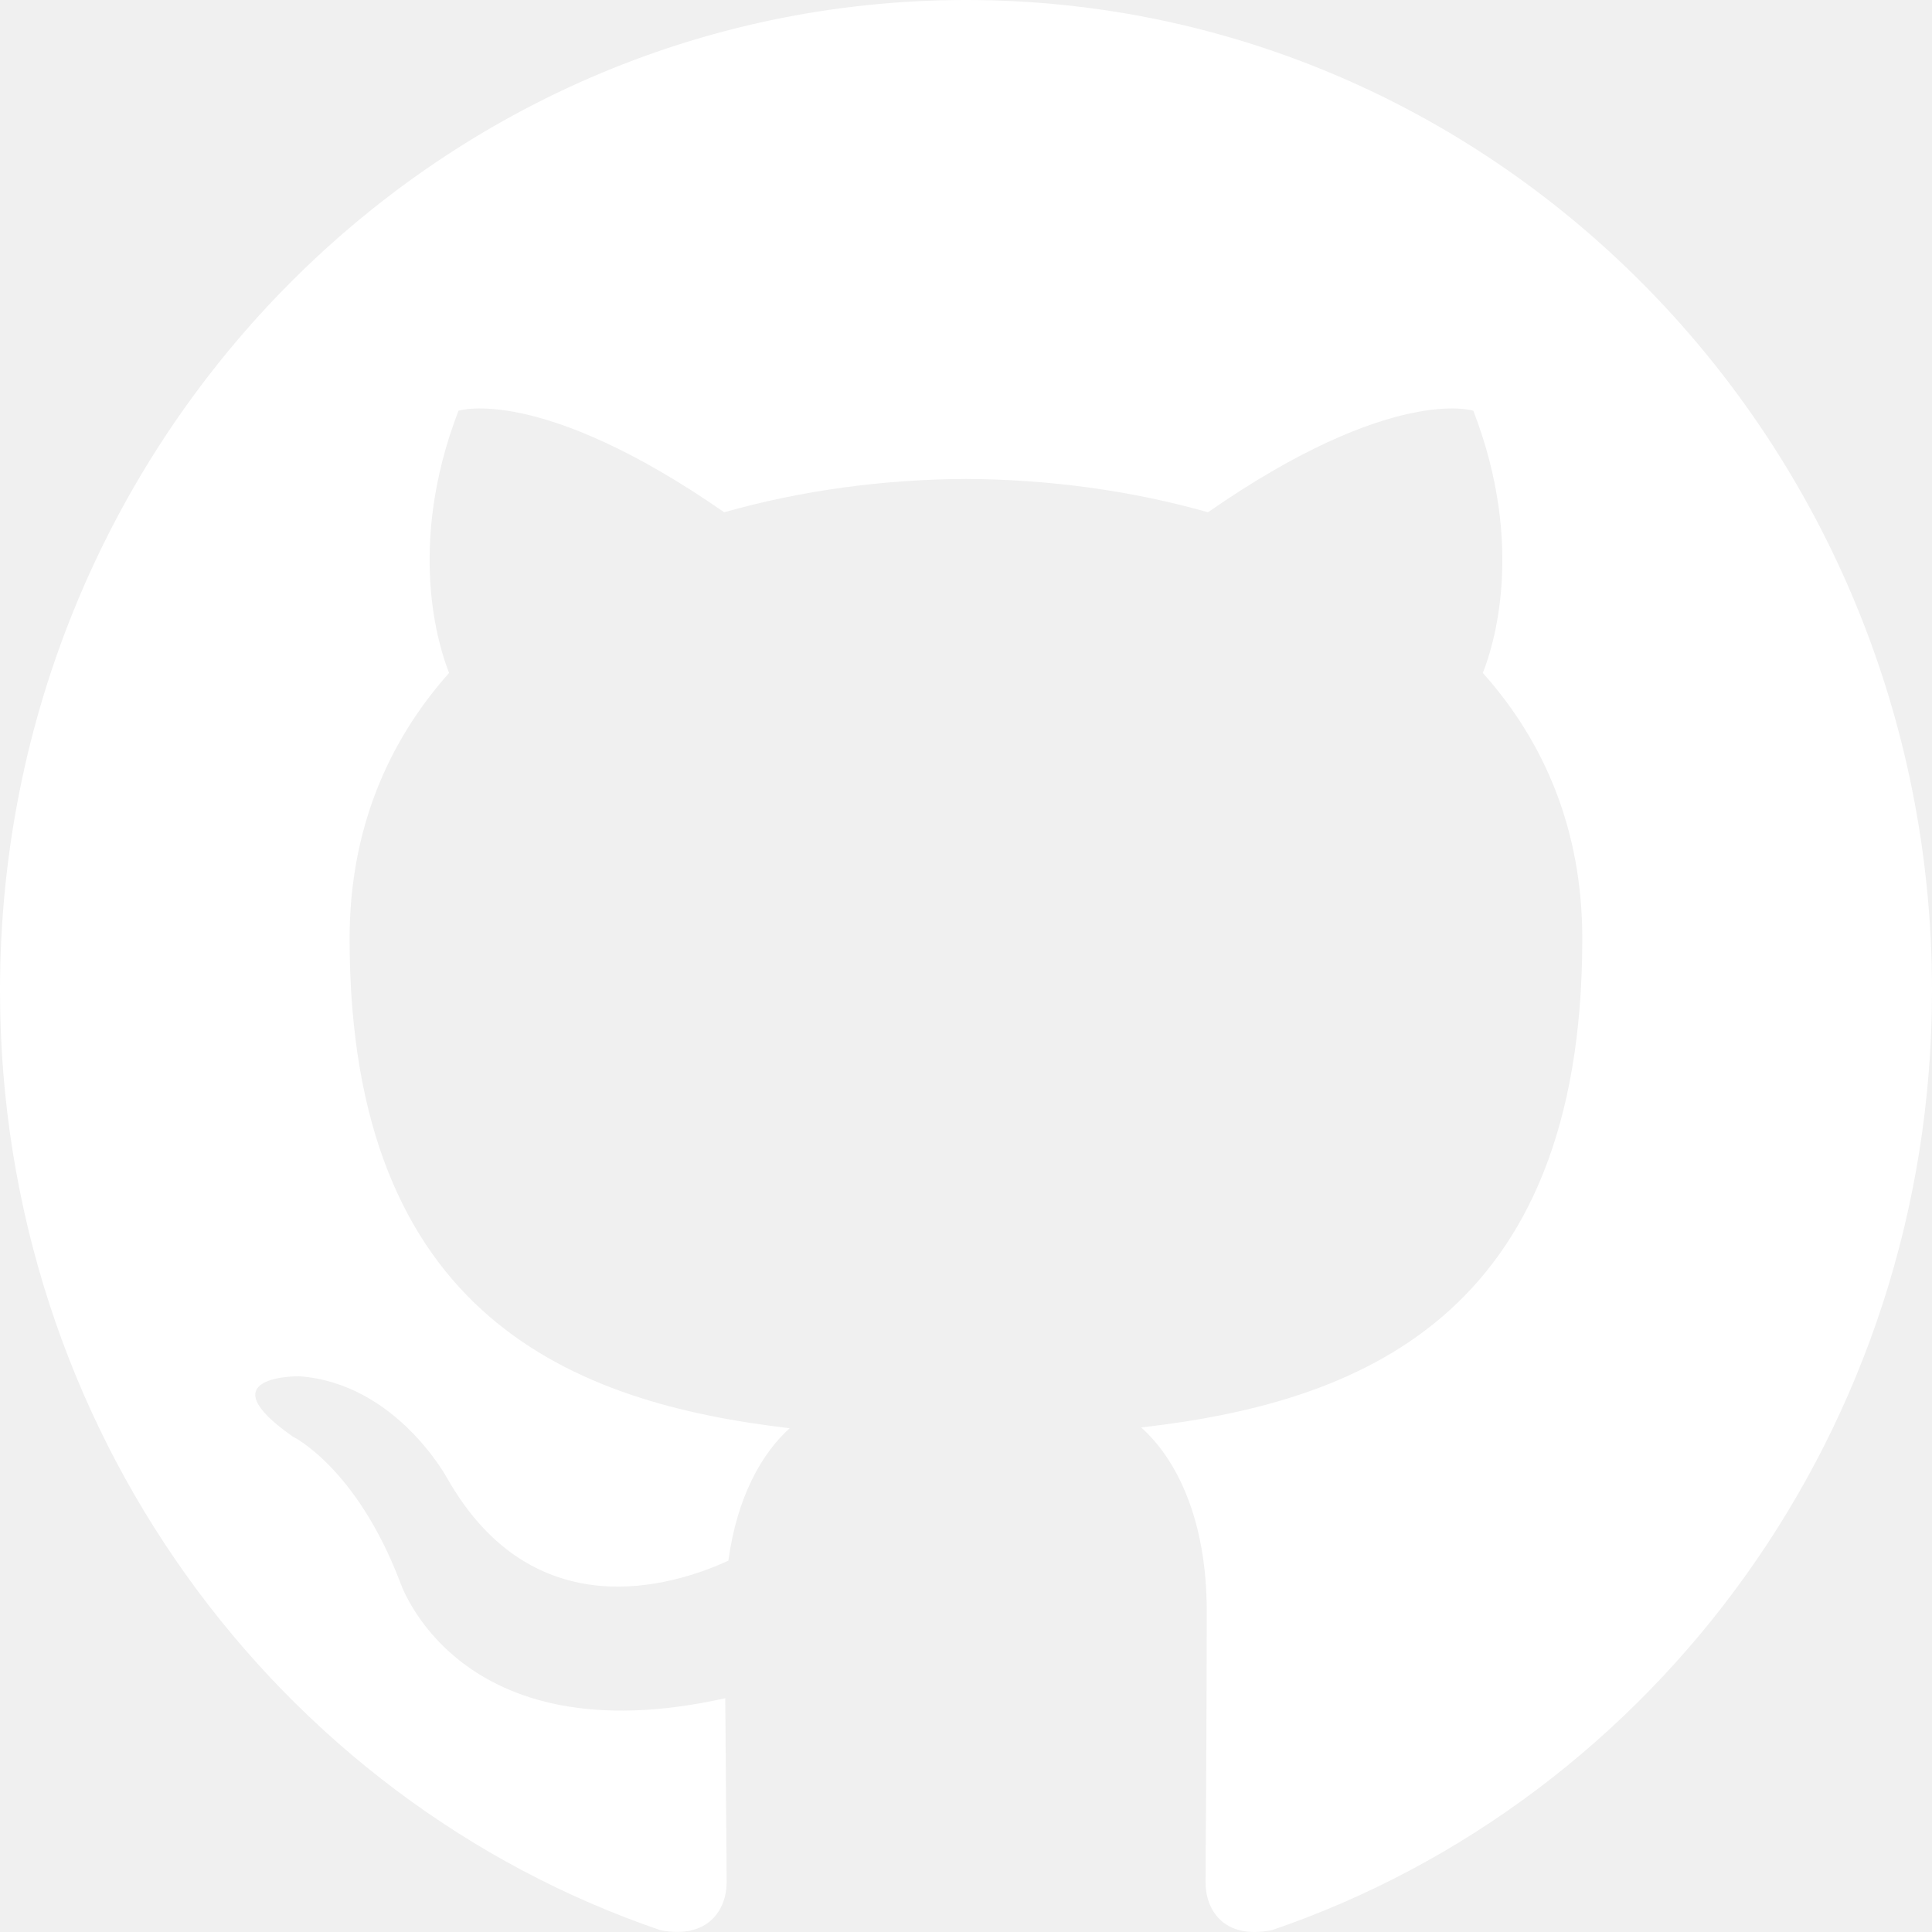
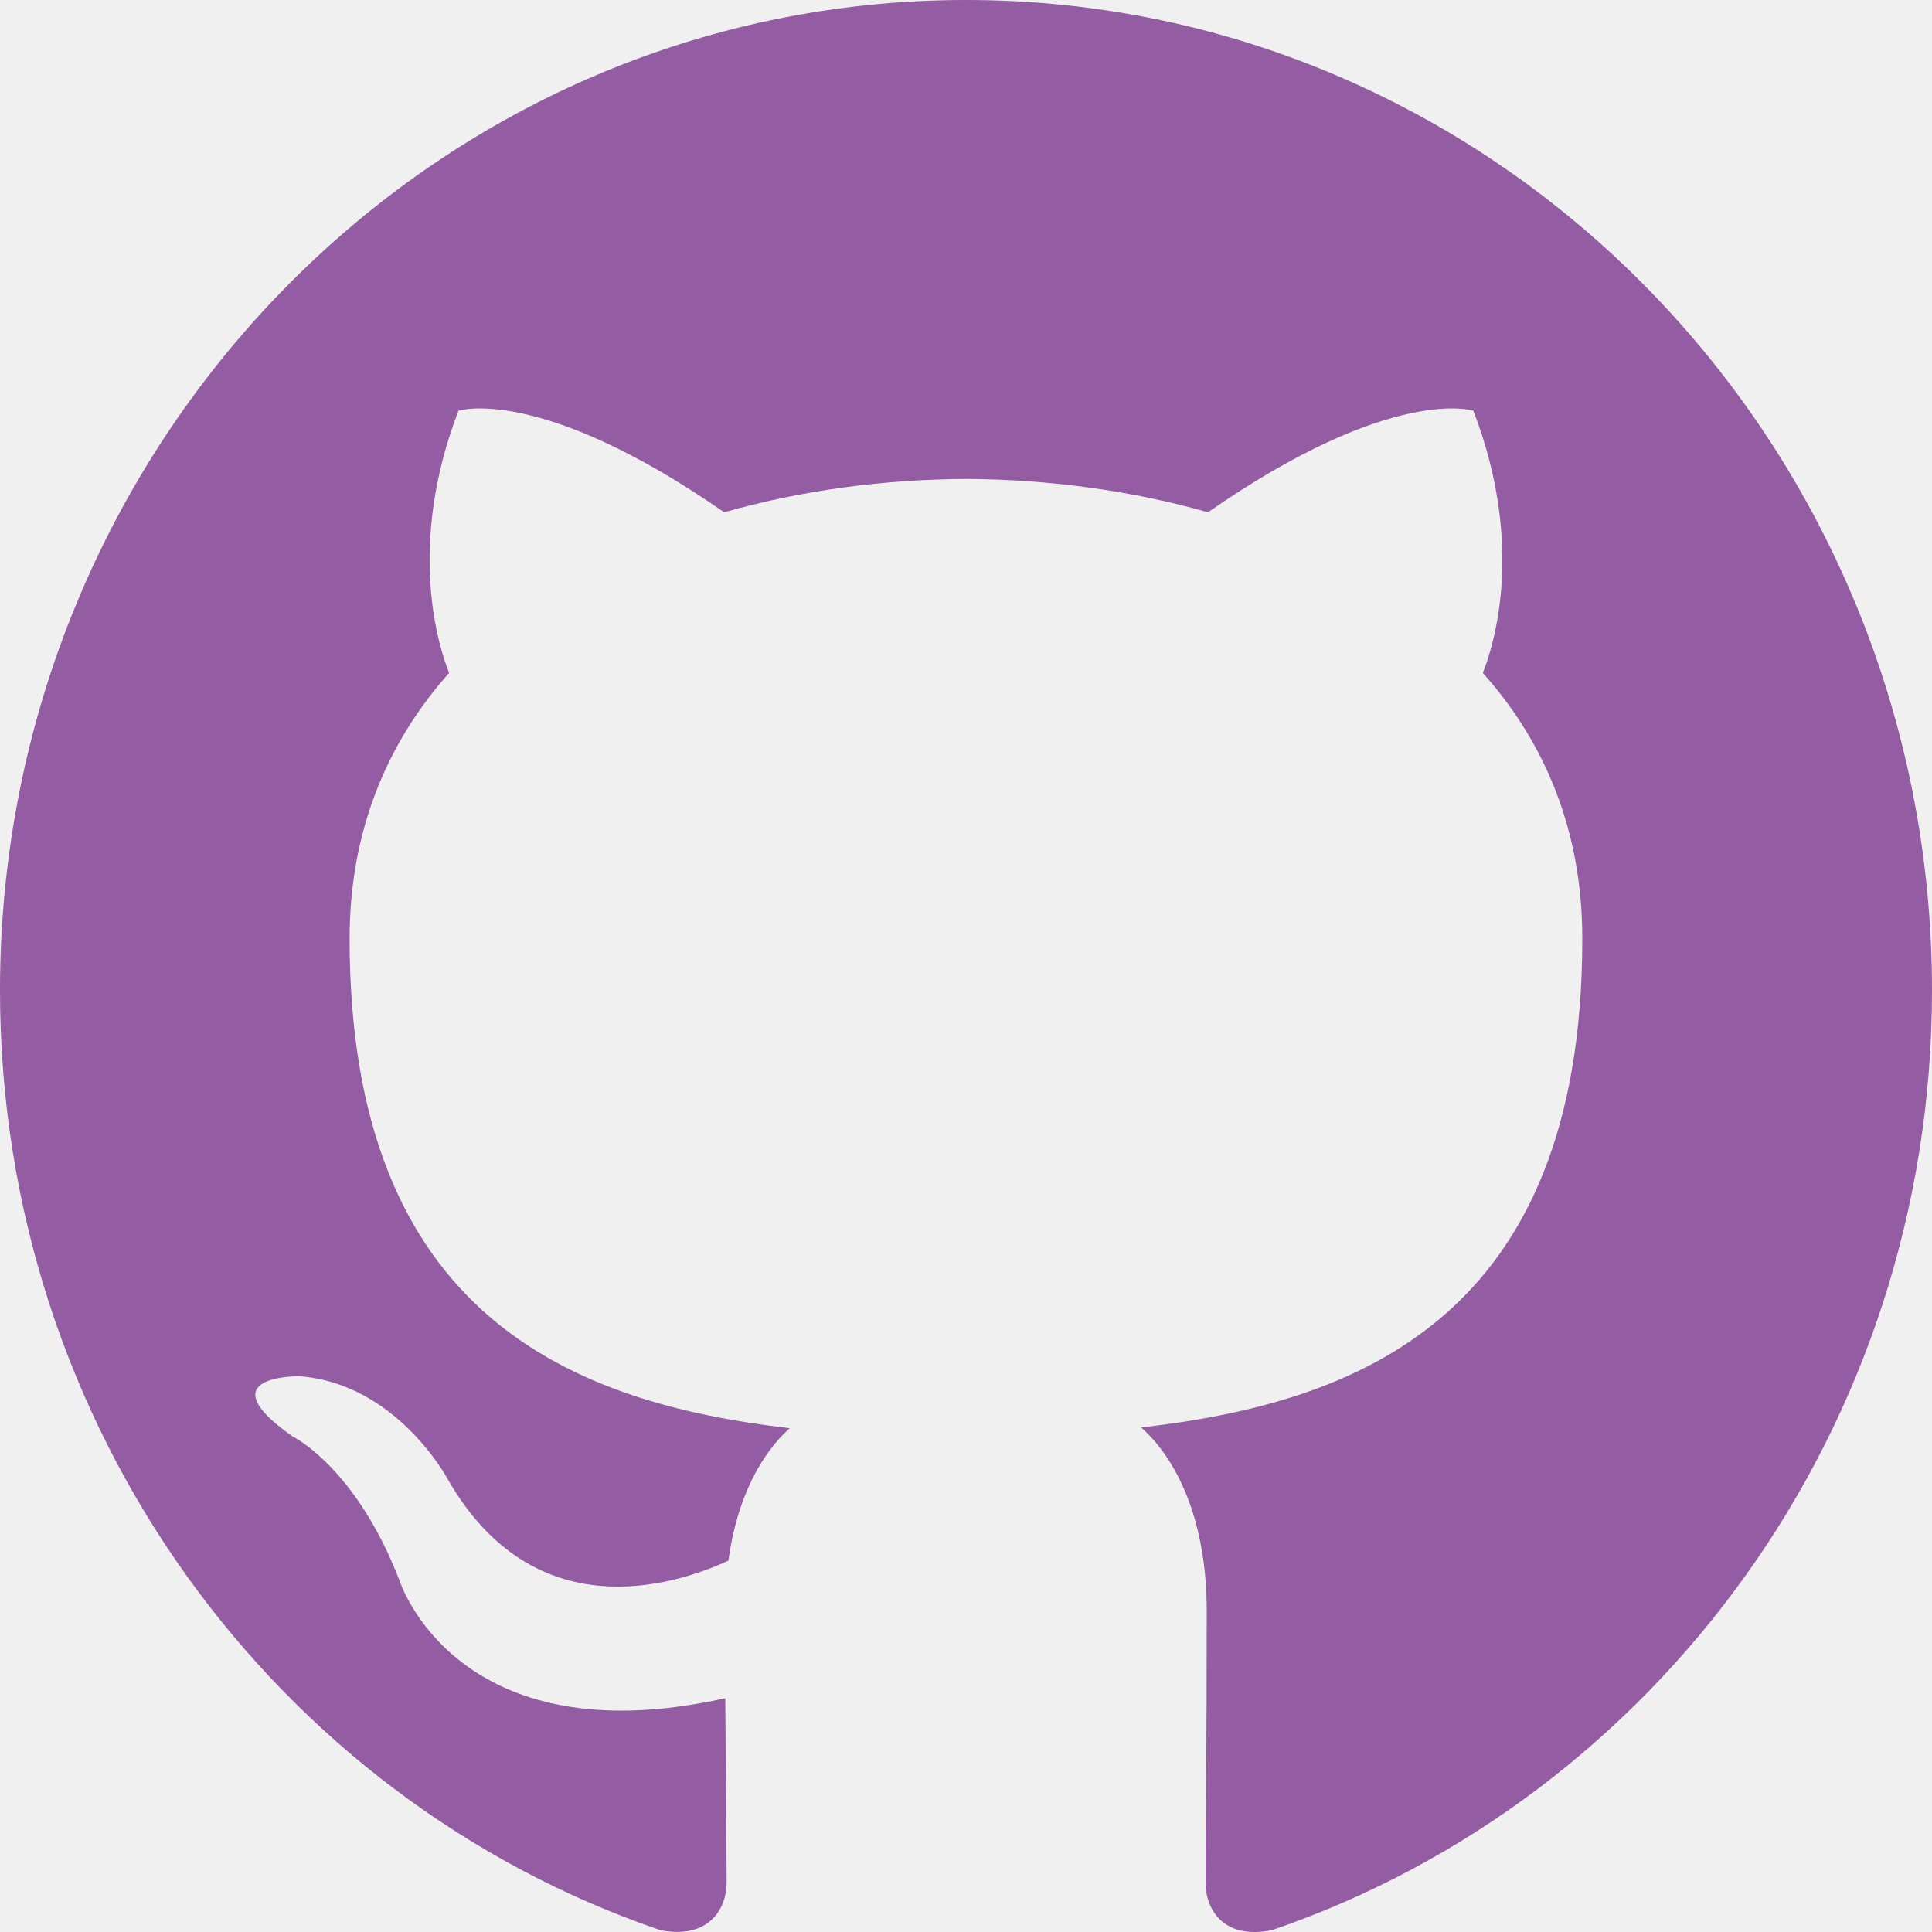
- <svg xmlns="http://www.w3.org/2000/svg" width="800px" height="800px" viewBox="0 0 20 20" version="1.1" fill="#000000">
+ <svg xmlns="http://www.w3.org/2000/svg" width="800px" height="800px" viewBox="0 0 20 20" version="1.1" fill="#dd4bb6" stroke="#dd4bb6">
  <g id="SVGRepo_bgCarrier" stroke-width="0" />
  <g id="SVGRepo_tracerCarrier" stroke-linecap="round" stroke-linejoin="round" />
  <g id="SVGRepo_iconCarrier">
    <defs> </defs>
    <g id="Page-1" stroke="none" stroke-width="1" fill="none" fill-rule="evenodd">
-       <g id="Dribbble-Light-Preview" transform="translate(-140, -7559)" fill="#ffffff">
+       <g id="Dribbble-Light-Preview" transform="translate(-140, -7559)" fill="#945ca3">
        <g id="icons" transform="translate(56, 160)">
-           <path d="M94,7399 C99.523,7399 104,7403.59 104,7409.253 C104,7413.782 101.138,7417.624 97.167,7418.981 C96.66,7419.082 96.48,7418.762 96.48,7418.489 C96.48,7418.151 96.492,7417.047 96.492,7415.675 C96.492,7414.719 96.172,7414.095 95.813,7413.777 C98.04,7413.523 100.38,7412.656 100.38,7408.718 C100.38,7407.598 99.992,7406.684 99.35,7405.966 C99.454,7405.707 99.797,7404.664 99.252,7403.252 C99.252,7403.252 98.414,7402.977 96.505,7404.303 C95.706,7404.076 94.85,7403.962 94,7403.958 C93.15,7403.962 92.295,7404.076 91.497,7404.303 C89.586,7402.977 88.746,7403.252 88.746,7403.252 C88.203,7404.664 88.546,7405.707 88.649,7405.966 C88.01,7406.684 87.619,7407.598 87.619,7408.718 C87.619,7412.646 89.954,7413.526 92.175,7413.785 C91.889,7414.041 91.63,7414.493 91.54,7415.156 C90.97,7415.418 89.522,7415.871 88.63,7414.304 C88.63,7414.304 88.101,7413.319 87.097,7413.247 C87.097,7413.247 86.122,7413.234 87.029,7413.87 C87.029,7413.87 87.684,7414.185 88.139,7415.37 C88.139,7415.37 88.726,7417.2 91.508,7416.58 C91.513,7417.437 91.522,7418.245 91.522,7418.489 C91.522,7418.76 91.338,7419.077 90.839,7418.982 C86.865,7417.627 84,7413.783 84,7409.253 C84,7403.59 88.478,7399 94,7399" id="github-[#ffffff]"> </path>
+           <path d="M94,7399 C99.523,7399 104,7403.59 104,7409.253 C104,7413.782 101.138,7417.624 97.167,7418.981 C96.66,7419.082 96.48,7418.762 96.48,7418.489 C96.48,7418.151 96.492,7417.047 96.492,7415.675 C96.492,7414.719 96.172,7414.095 95.813,7413.777 C98.04,7413.523 100.38,7412.656 100.38,7408.718 C100.38,7407.598 99.992,7406.684 99.35,7405.966 C99.454,7405.707 99.797,7404.664 99.252,7403.252 C99.252,7403.252 98.414,7402.977 96.505,7404.303 C95.706,7404.076 94.85,7403.962 94,7403.958 C93.15,7403.962 92.295,7404.076 91.497,7404.303 C89.586,7402.977 88.746,7403.252 88.746,7403.252 C88.203,7404.664 88.546,7405.707 88.649,7405.966 C88.01,7406.684 87.619,7407.598 87.619,7408.718 C87.619,7412.646 89.954,7413.526 92.175,7413.785 C91.889,7414.041 91.63,7414.493 91.54,7415.156 C90.97,7415.418 89.522,7415.871 88.63,7414.304 C88.63,7414.304 88.101,7413.319 87.097,7413.247 C87.097,7413.247 86.122,7413.234 87.029,7413.87 C87.029,7413.87 87.684,7414.185 88.139,7415.37 C88.139,7415.37 88.726,7417.2 91.508,7416.58 C91.513,7417.437 91.522,7418.245 91.522,7418.489 C91.522,7418.76 91.338,7419.077 90.839,7418.982 C86.865,7417.627 84,7413.783 84,7409.253 C84,7403.59 88.478,7399 94,7399" id="github-[#945ca3]"> </path>
        </g>
      </g>
    </g>
  </g>
</svg>
